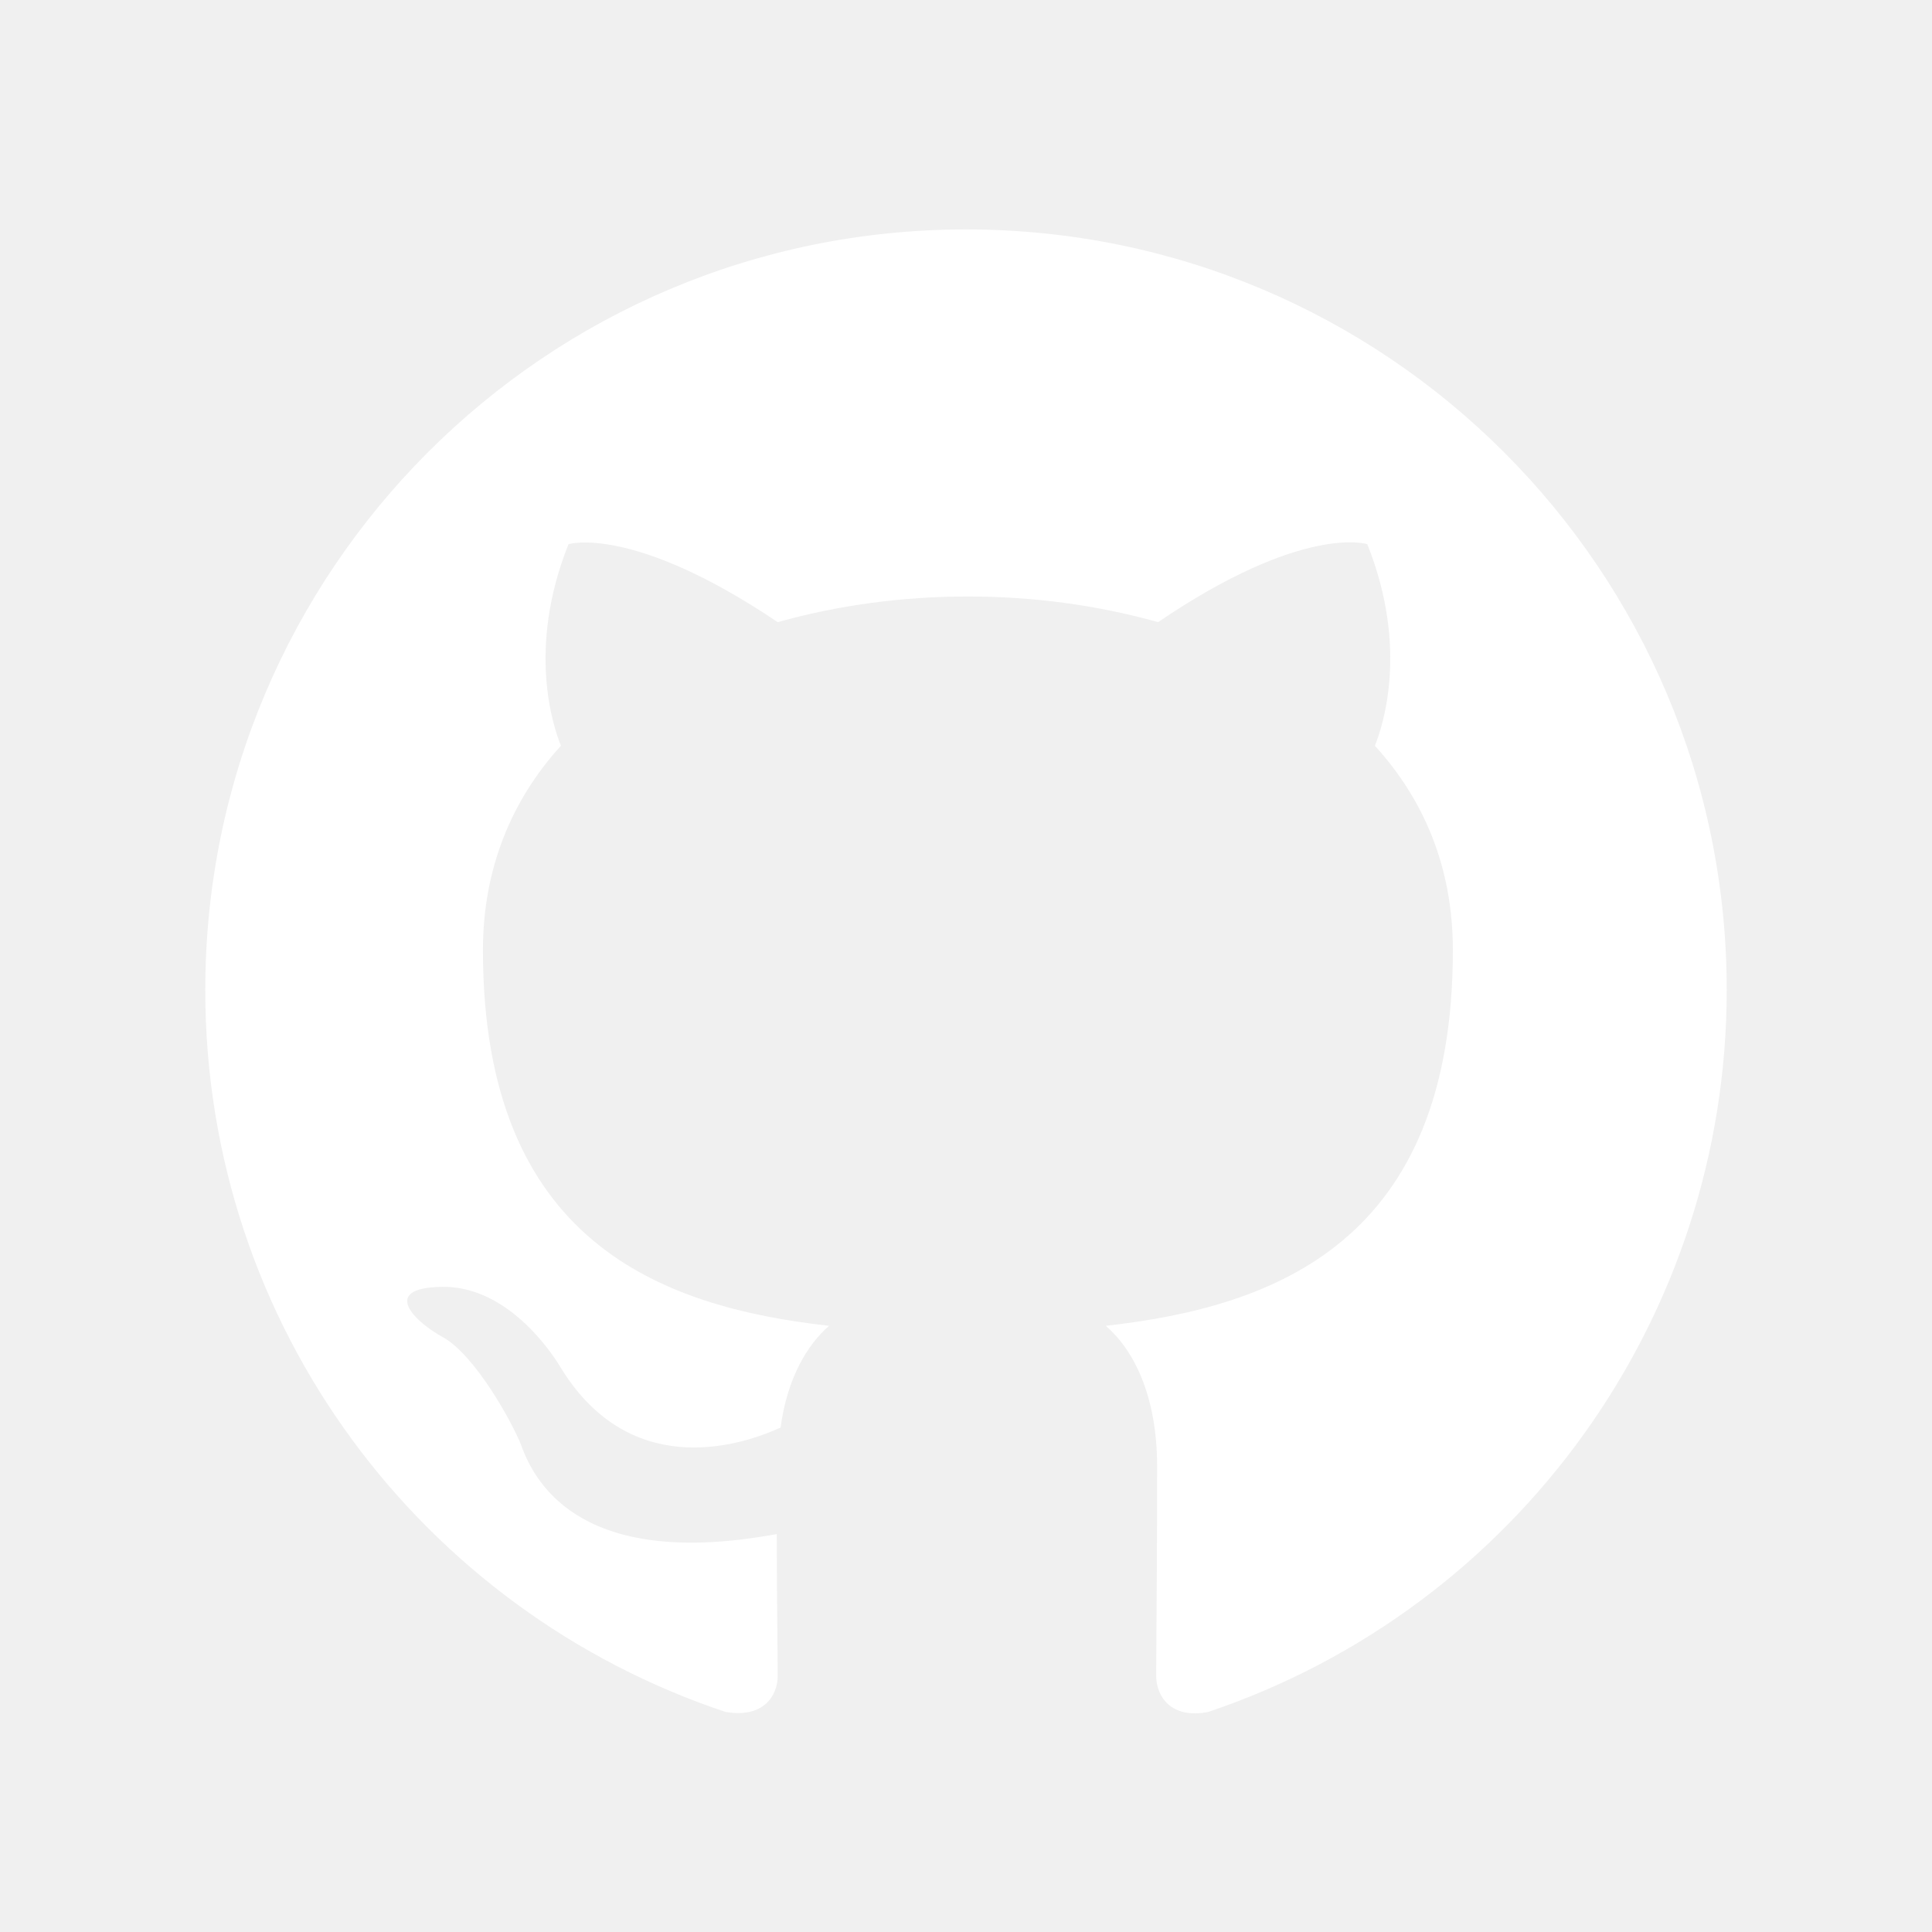
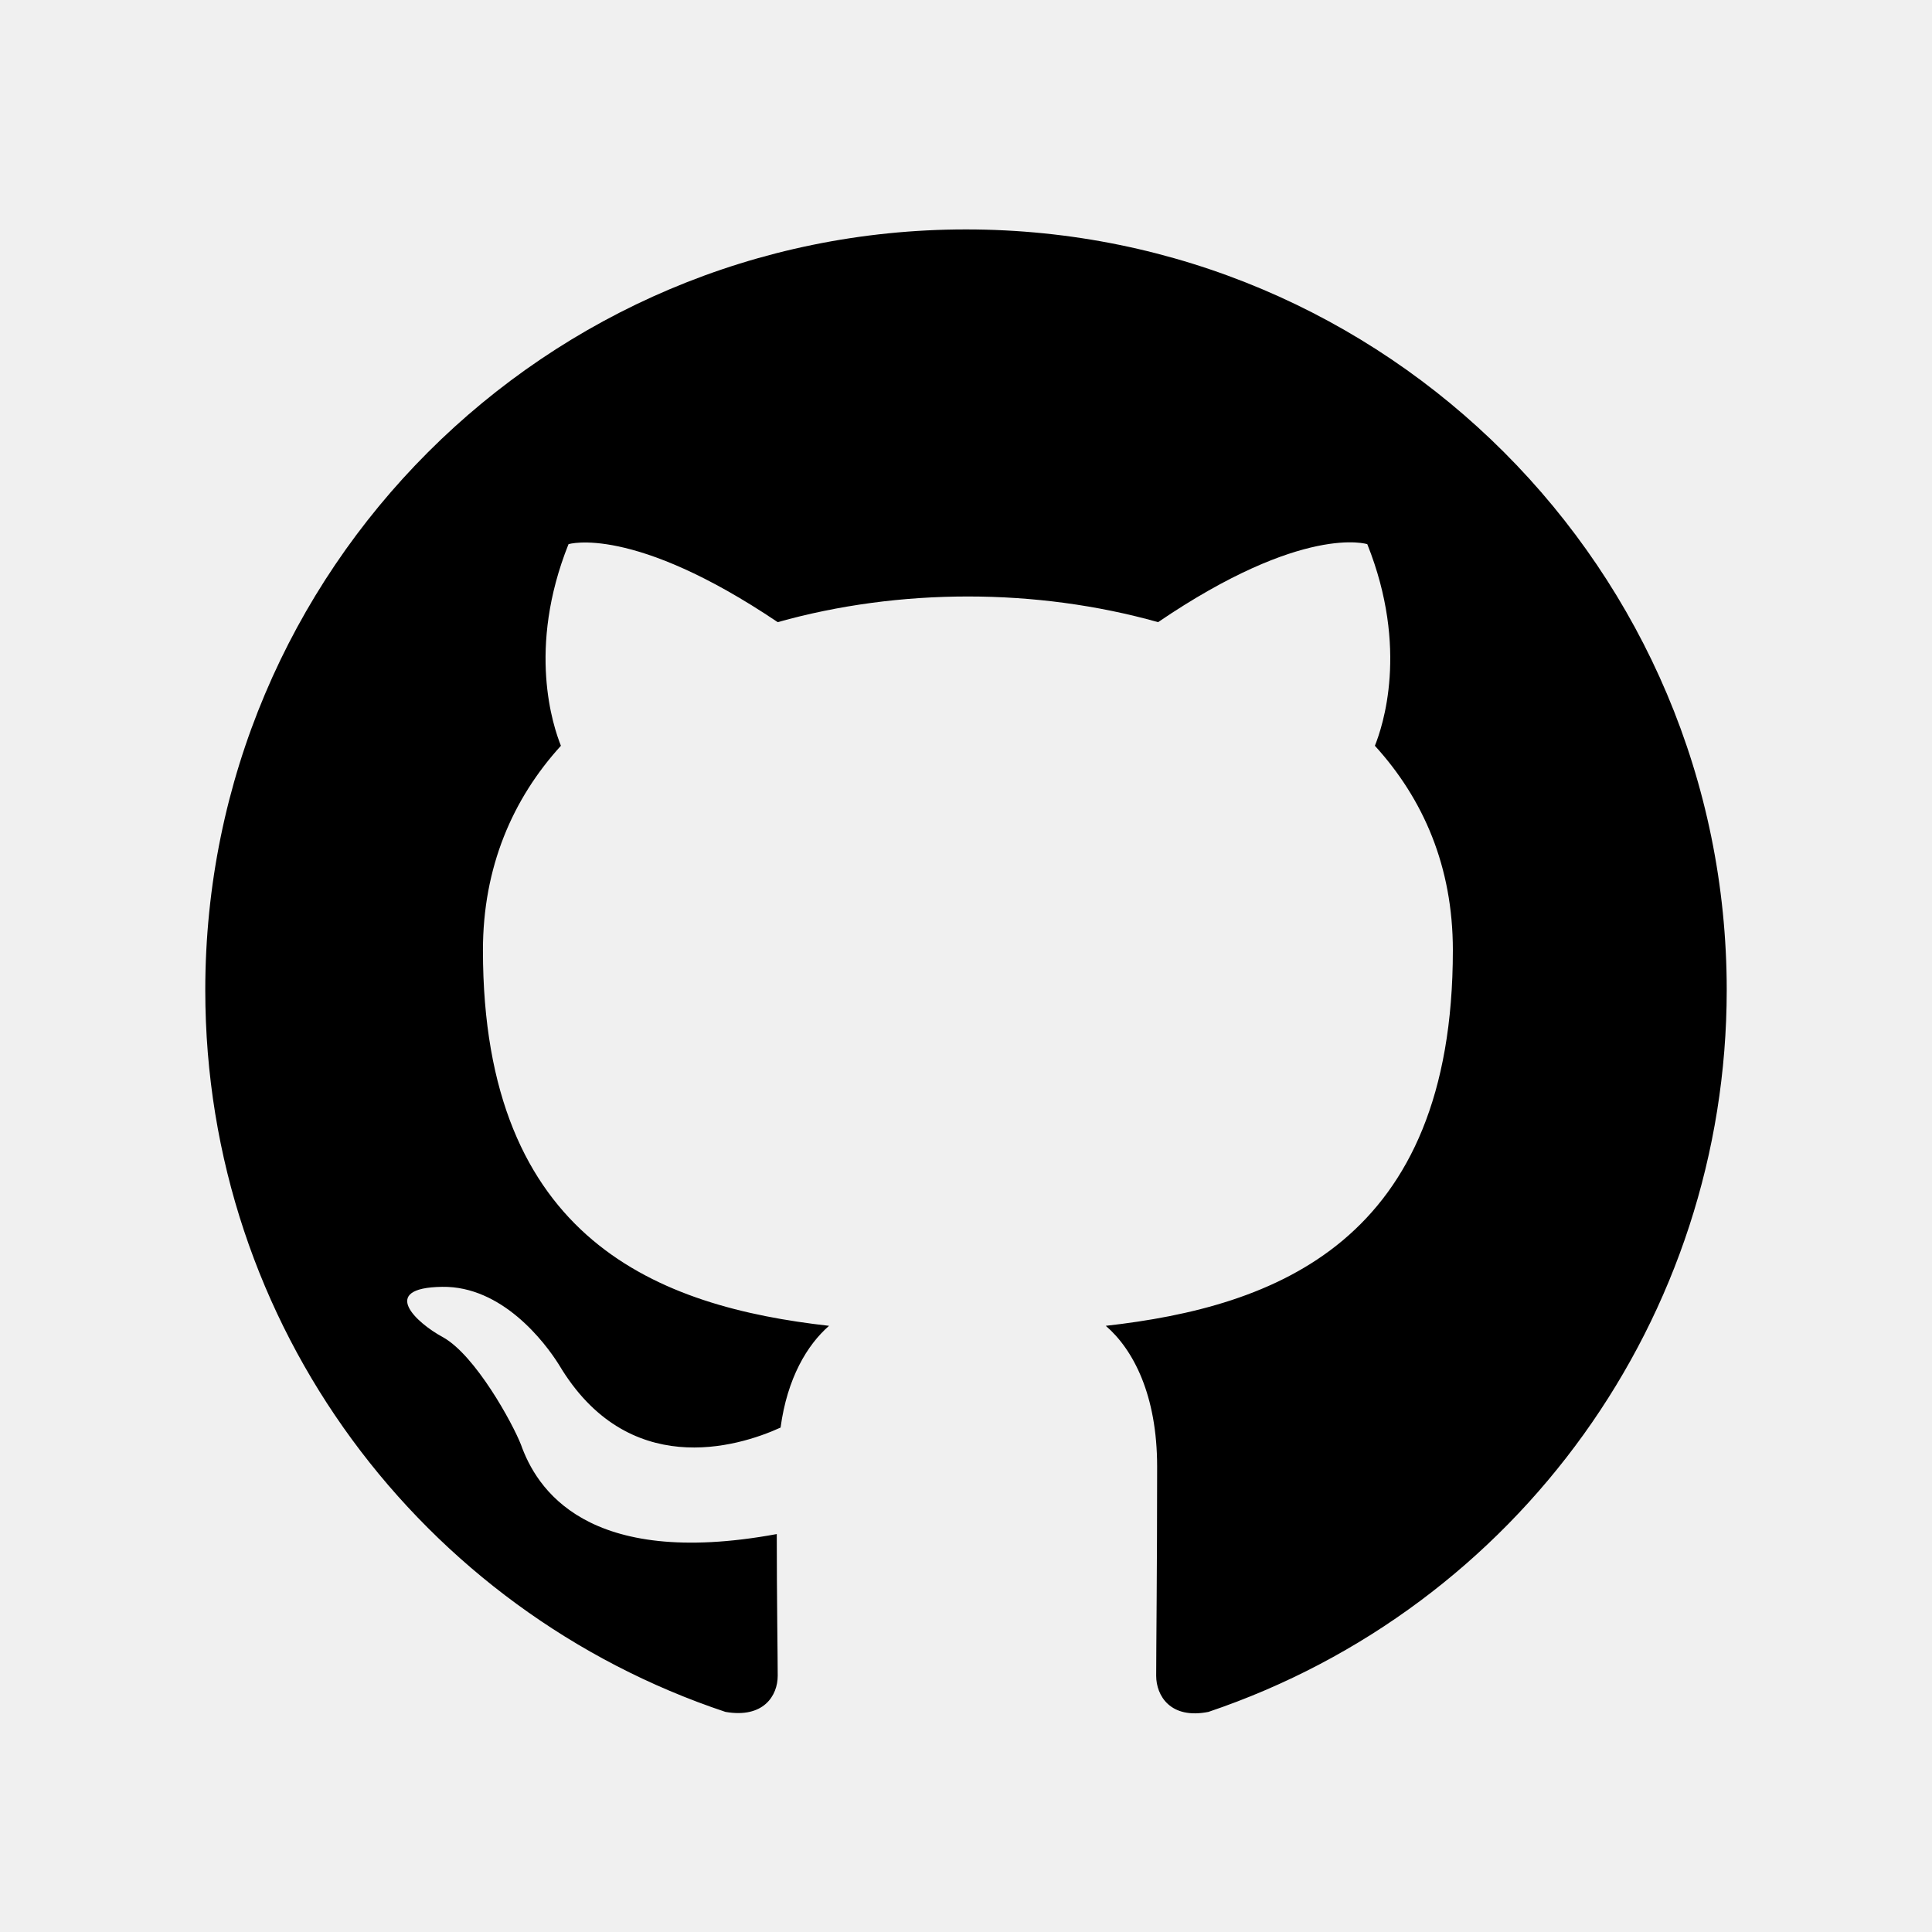
- <svg xmlns="http://www.w3.org/2000/svg" xmlns:xlink="http://www.w3.org/1999/xlink" width="160px" height="160px" viewBox="0 0 160 160" version="1.1">
+ <svg xmlns="http://www.w3.org/2000/svg" xmlns:xlink="http://www.w3.org/1999/xlink" viewBox="0 0 160 160" version="1.1">
  <defs>
    <rect id="path-1" x="0" y="0" width="160" height="160" />
  </defs>
  <g id="RAGFlow" stroke="none" stroke-width="1" fill="none" fill-rule="evenodd">
    <g id="tool-logo" transform="translate(-1244, -355)">
      <g id="GitHub" transform="translate(1244, 355)">
        <mask id="mask-2" fill="white">
          <use xlink:href="#path-1" />
        </mask>
        <use id="矩形" fill-opacity="0" fill="#D8D8D8" xlink:href="#path-1" />
-         <g id="GitHub-·-Build-and-ship-software-on-a-single,-collaborative-platform" mask="url(#mask-2)" fill="#FFFFFF" fill-rule="nonzero">
+         <g id="GitHub-·-Build-and-ship-software-on-a-single,-collaborative-platform" mask="url(#mask-2)" fill="currentColor" fill-rule="nonzero">
          <g transform="translate(17, 19)" id="路径">
-             <path d="M63,0 C28.192,0 0,28.192 0,63 C0,90.877 18.034,114.424 43.076,122.771 C46.226,123.323 47.407,121.433 47.407,119.779 C47.407,118.282 47.329,113.321 47.329,108.045 C31.5,110.959 27.405,104.186 26.145,100.642 C25.436,98.831 22.365,93.24 19.688,91.744 C17.483,90.562 14.332,87.649 19.609,87.57 C24.57,87.491 28.114,92.138 29.295,94.028 C34.965,103.556 44.021,100.879 47.644,99.225 C48.195,95.13 49.849,92.374 51.66,90.799 C37.642,89.224 22.995,83.79 22.995,59.693 C22.995,52.841 25.436,47.171 29.453,42.761 C28.823,41.186 26.617,34.729 30.082,26.066 C30.082,26.066 35.359,24.413 47.407,32.524 C52.447,31.106 57.803,30.398 63.157,30.398 C68.513,30.398 73.868,31.106 78.907,32.524 C90.956,24.334 96.233,26.066 96.233,26.066 C99.698,34.729 97.493,41.186 96.862,42.761 C100.879,47.171 103.32,52.763 103.32,59.693 C103.32,83.869 88.594,89.224 74.576,90.799 C76.86,92.767 78.829,96.547 78.829,102.454 C78.829,110.88 78.75,117.653 78.75,119.779 C78.75,121.433 79.931,123.401 83.081,122.771 C108.726,114.114 125.993,90.066 126,63 C126,28.192 97.808,0 63,0 L63,0 Z" />
+             <path d="M63,0 C28.192,0 0,28.192 0,63 C0,90.877 18.034,114.424 43.076,122.771 C46.226,123.323 47.407,121.433 47.407,119.779 C47.407,118.282 47.329,113.321 47.329,108.045 C31.5,110.959 27.405,104.186 26.145,100.642 C25.436,98.831 22.365,93.24 19.688,91.744 C17.483,90.562 14.332,87.649 19.609,87.57 C24.57,87.491 28.114,92.138 29.295,94.028 C34.965,103.556 44.021,100.879 47.644,99.225 C48.195,95.13 49.849,92.374 51.66,90.799 C37.642,89.224 22.995,83.79 22.995,59.693 C22.995,52.841 25.436,47.171 29.453,42.761 C28.823,41.186 26.617,34.729 30.082,26.066 C30.082,26.066 35.359,24.413 47.407,32.524 C52.447,31.106 57.803,30.398 63.157,30.398 C68.513,30.398 73.868,31.106 78.907,32.524 C90.956,24.334 96.233,26.066 96.233,26.066 C99.698,34.729 97.493,41.186 96.862,42.761 C100.879,47.171 103.32,52.763 103.32,59.693 C103.32,83.869 88.594,89.224 74.576,90.799 C76.86,92.767 78.829,96.547 78.829,102.454 C78.829,110.88 78.75,117.653 78.75,119.779 C78.75,121.433 79.931,123.401 83.081,122.771 C108.726,114.114 125.993,90.066 126,63 C126,28.192 97.808,0 63,0 L63,0 Z">
+                         </path>
          </g>
        </g>
      </g>
    </g>
  </g>
</svg>
